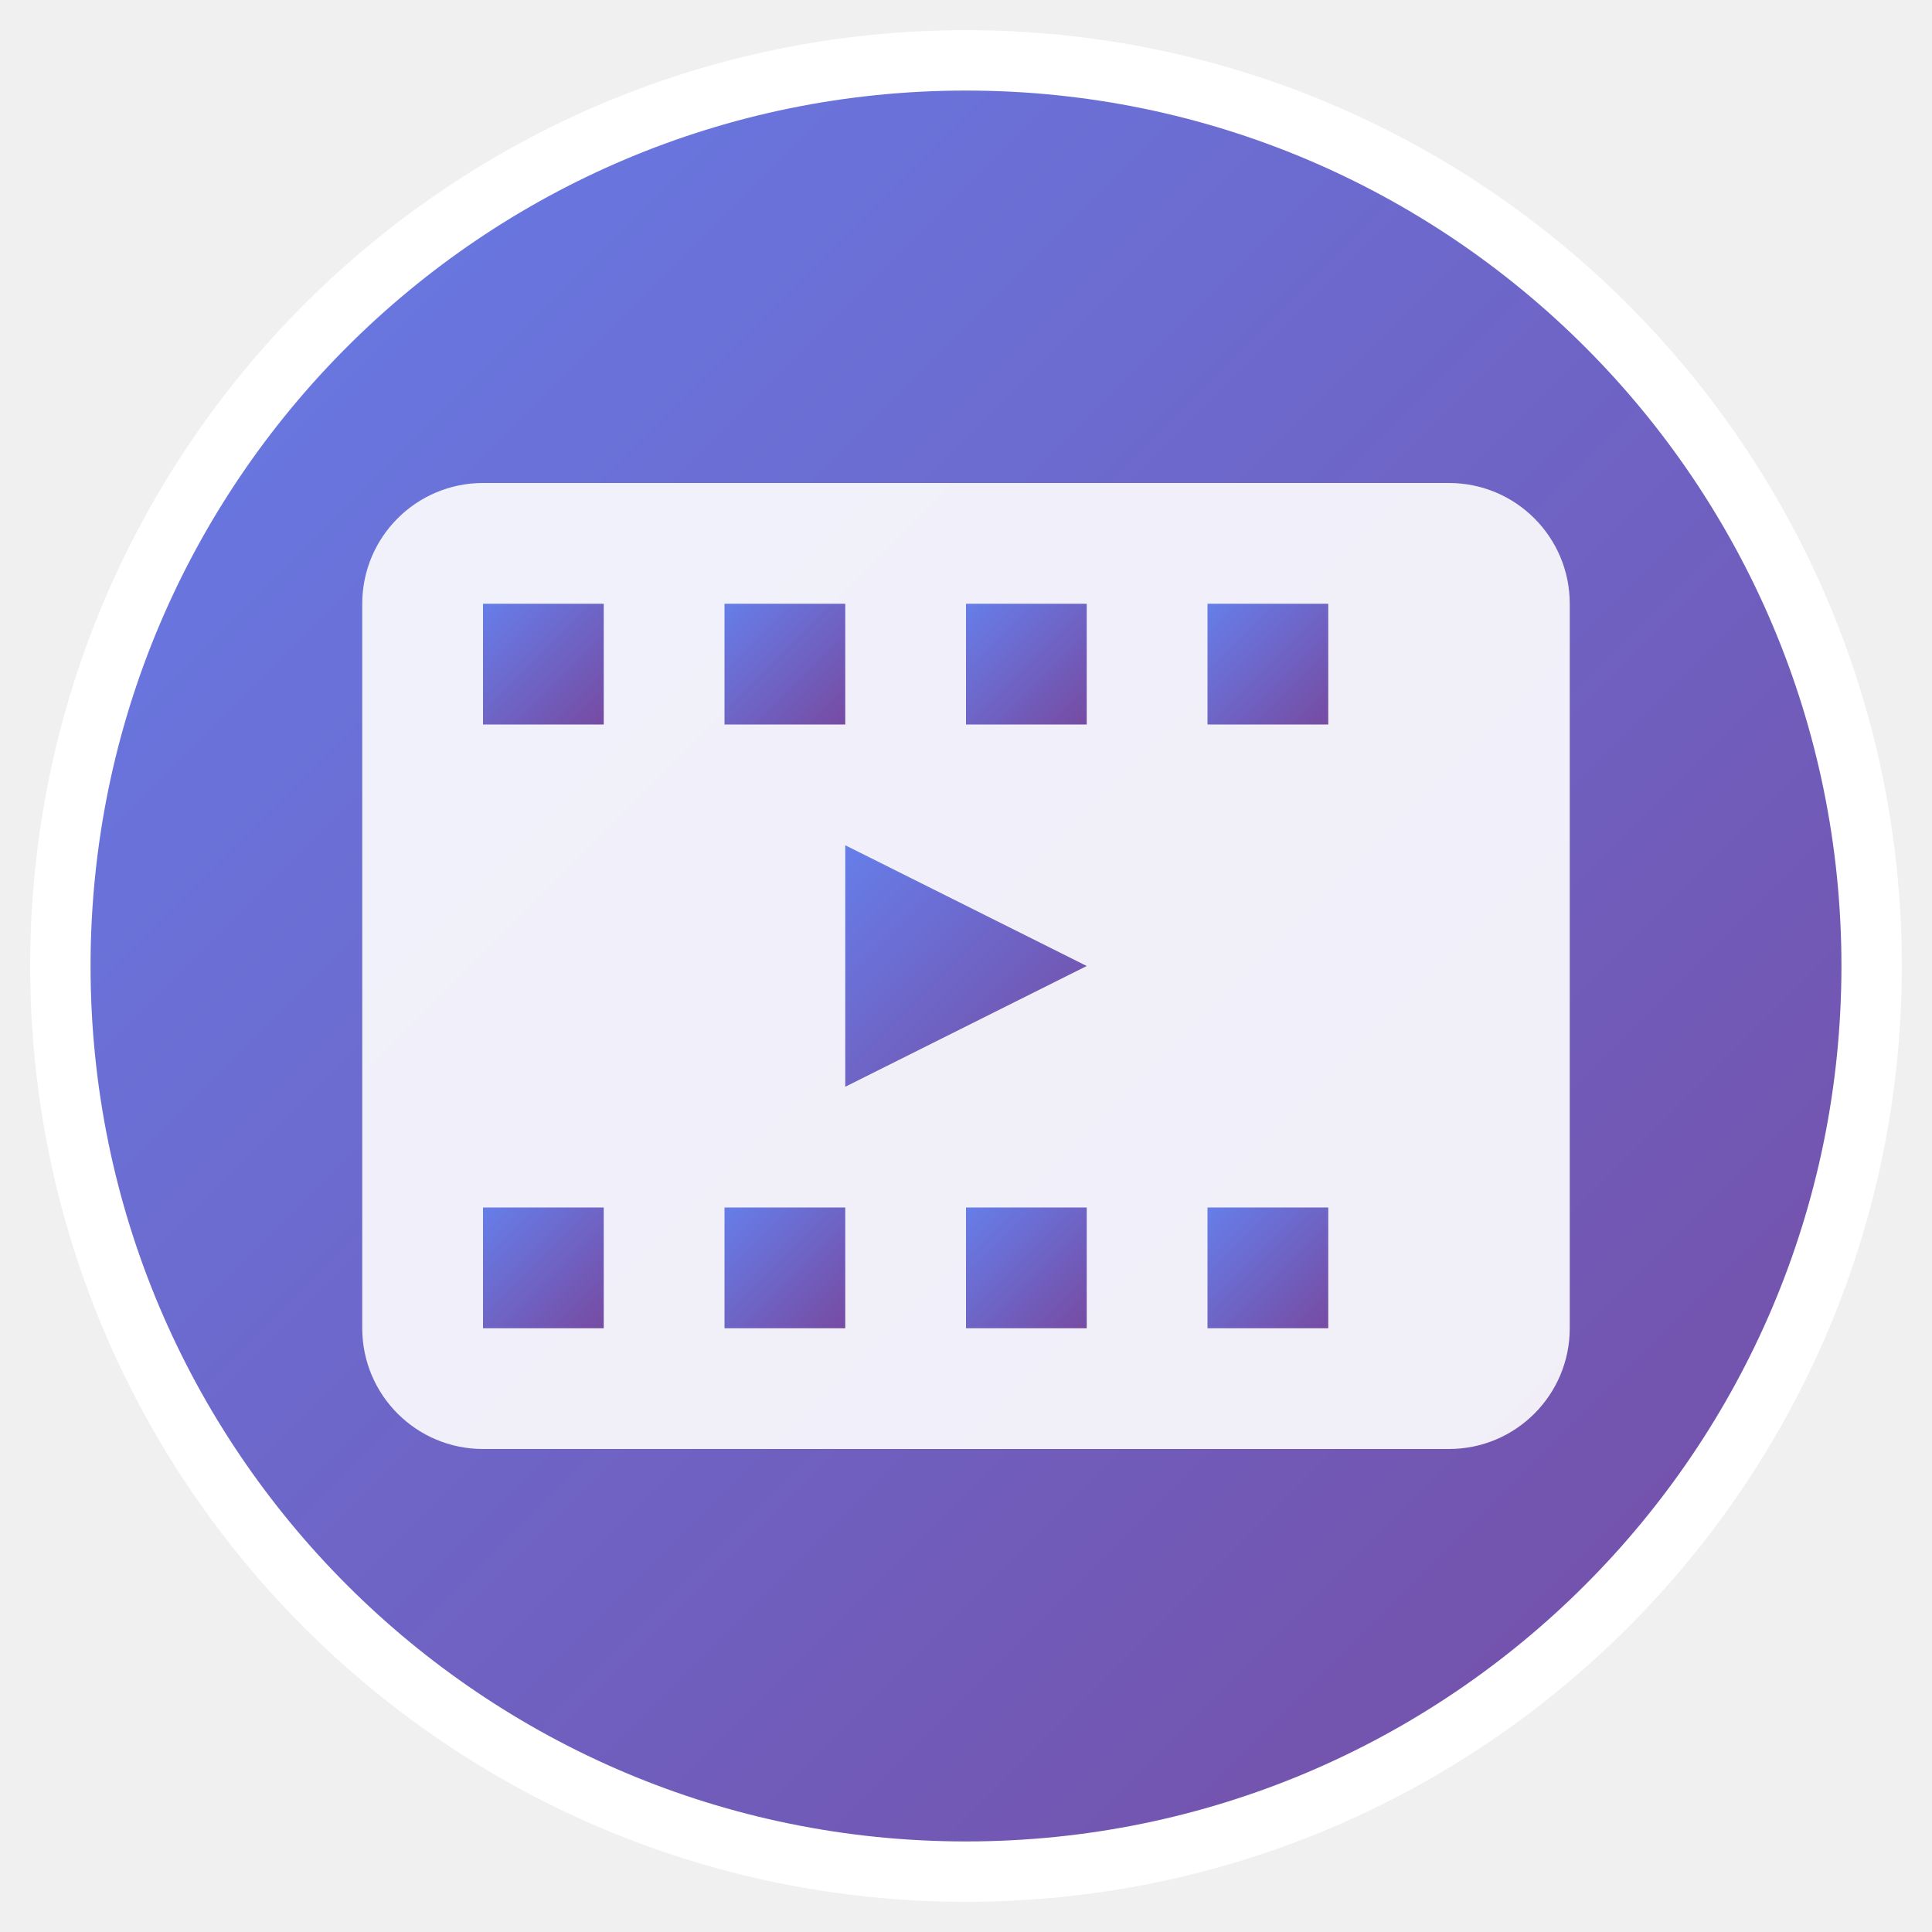
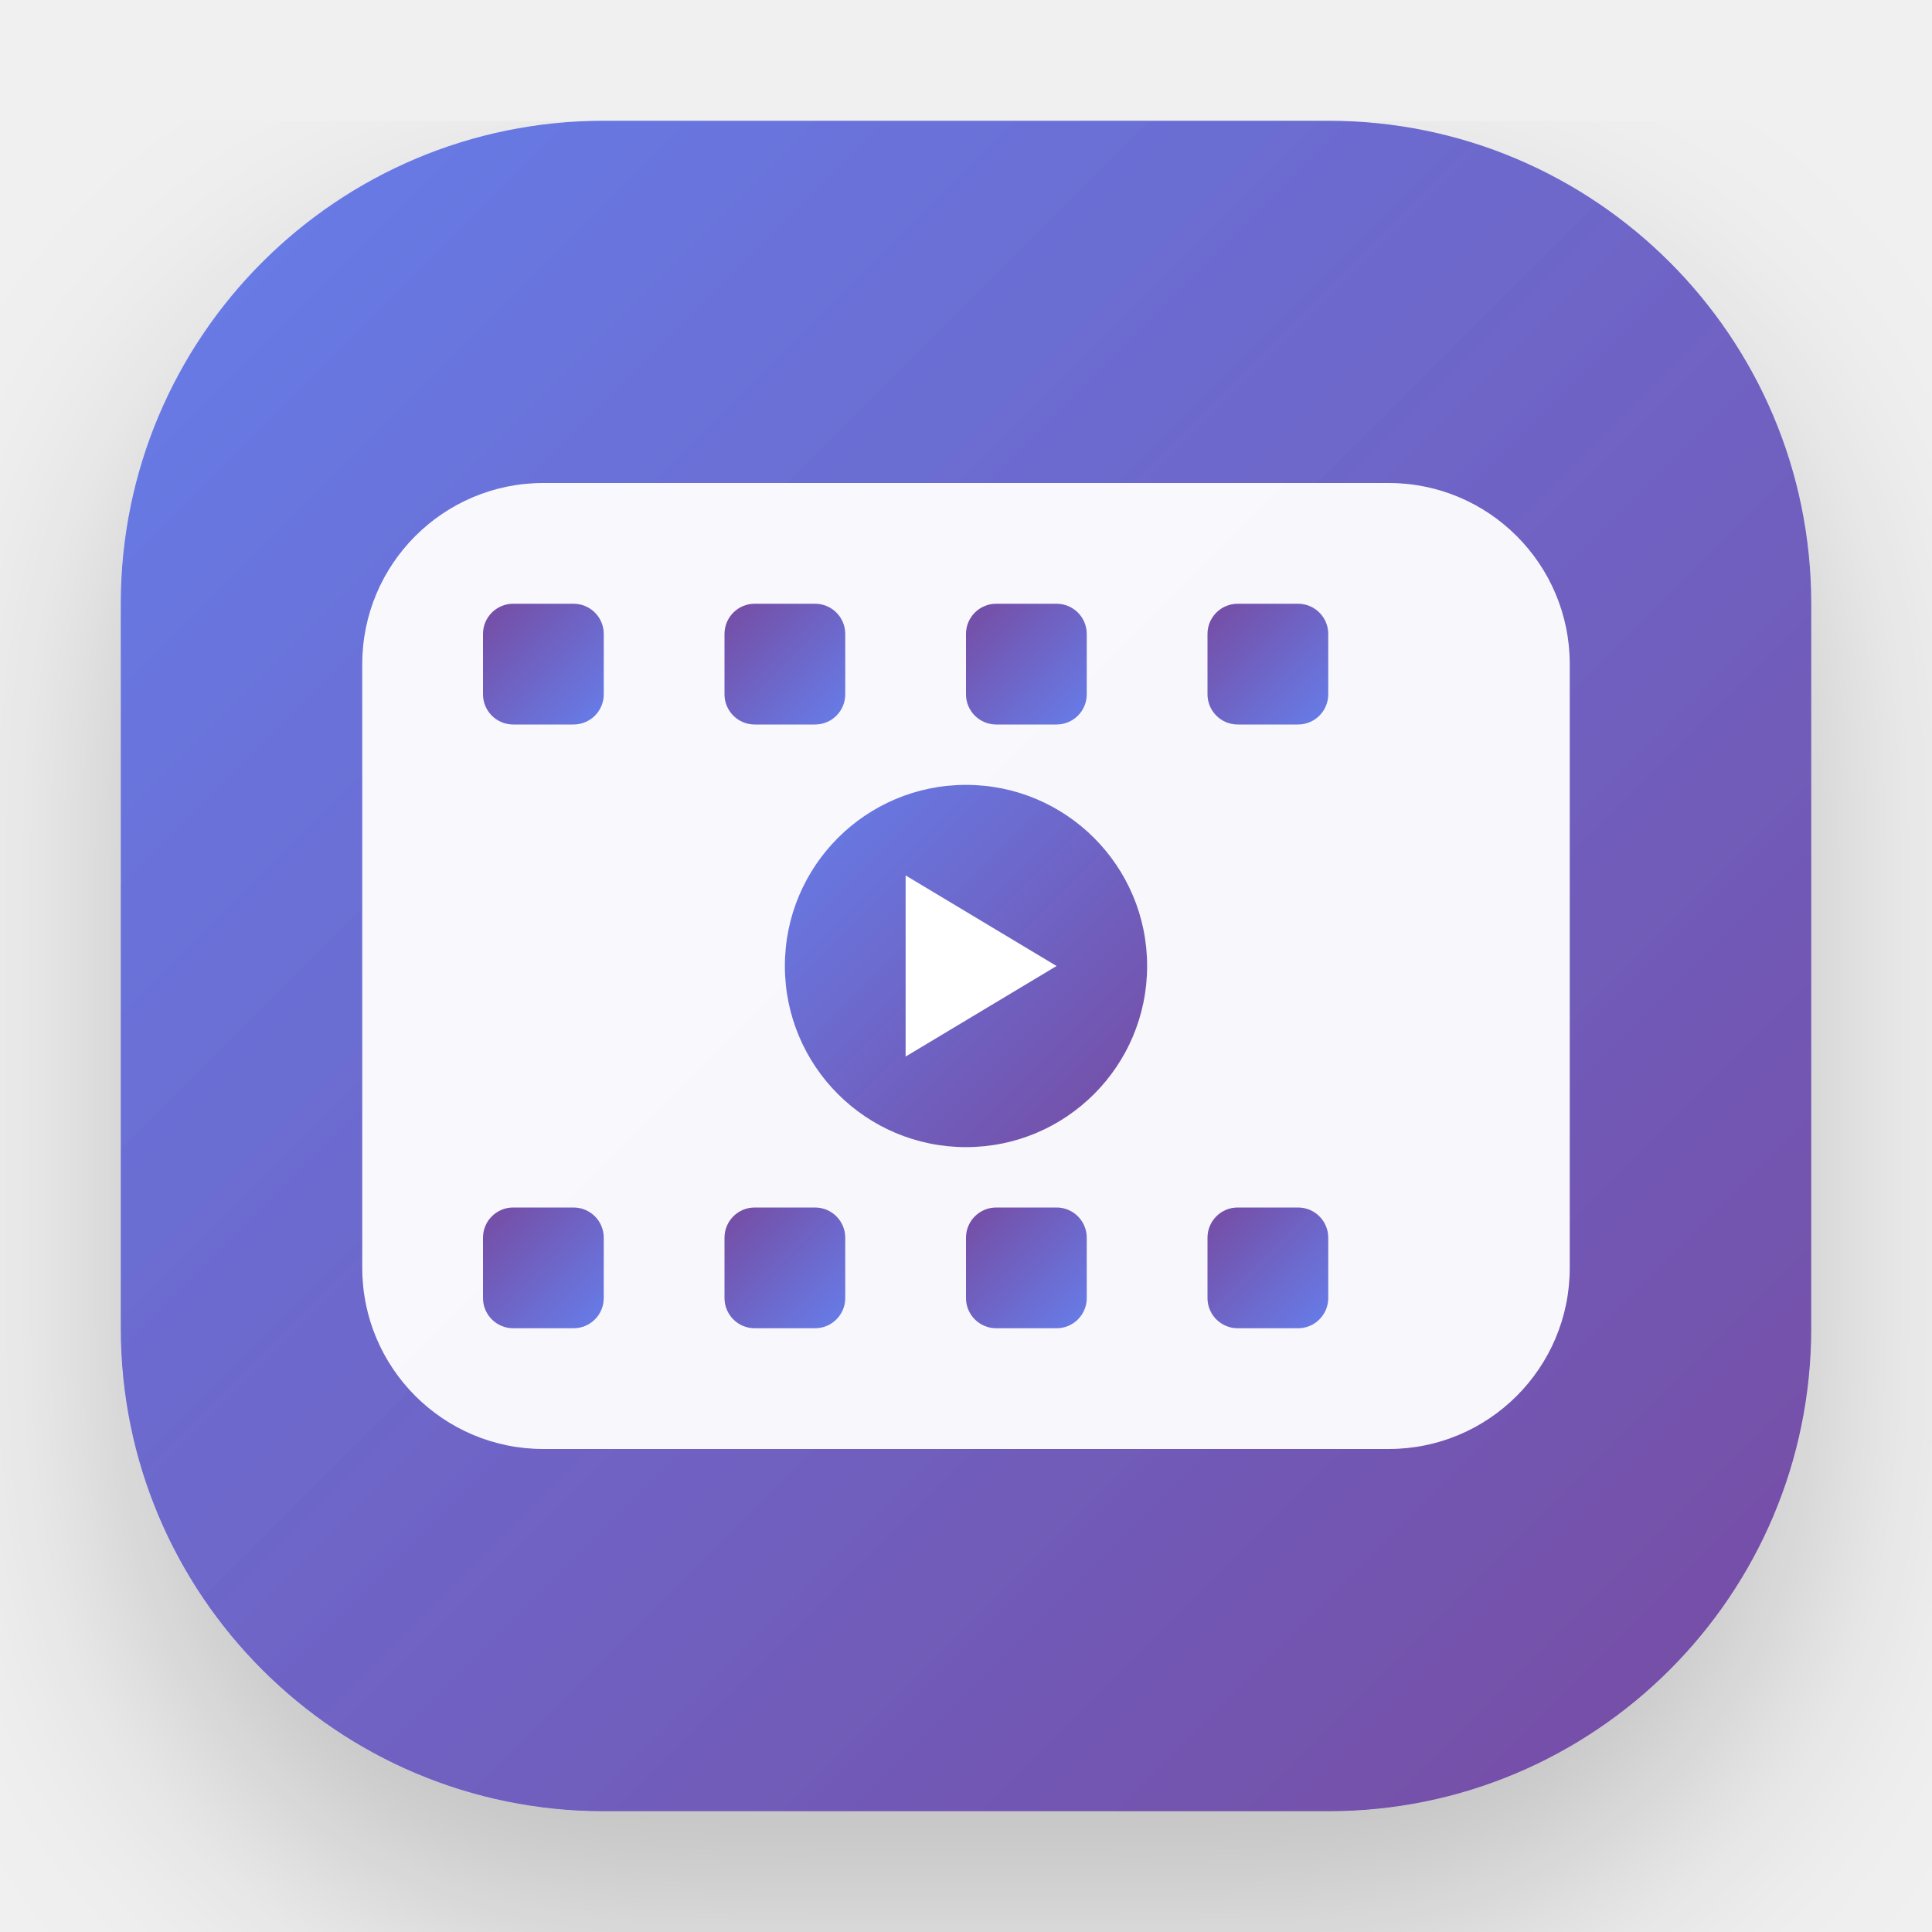
<svg xmlns="http://www.w3.org/2000/svg" viewBox="0 0 32 32" width="32" height="32">
  <defs>
    <linearGradient id="gradient" x1="0%" y1="0%" x2="100%" y2="100%">
      <stop offset="0%" style="stop-color:#667eea;stop-opacity:1" />
      <stop offset="100%" style="stop-color:#764ba2;stop-opacity:1" />
    </linearGradient>
+     <linearGradient id="gradient2" x1="0%" y1="0%" x2="100%" y2="100%">
+       <stop offset="0%" style="stop-color:#764ba2;stop-opacity:1" />
+       <stop offset="100%" style="stop-color:#667eea;stop-opacity:1" />
+     </linearGradient>
+     <filter id="shadow" x="-50%" y="-50%" width="200%" height="200%">
+       <feDropShadow dx="0" dy="2" stdDeviation="2" flood-opacity="0.2" />
+     </filter>
  </defs>
-   <circle cx="16" cy="16" r="15" fill="url(#gradient)" stroke="#fff" stroke-width="1" />
-   <rect x="6" y="8" width="20" height="16" rx="2" fill="#fff" opacity="0.9" />
-   <rect x="8" y="10" width="2" height="2" fill="url(#gradient)" />
-   <rect x="12" y="10" width="2" height="2" fill="url(#gradient)" />
-   <rect x="16" y="10" width="2" height="2" fill="url(#gradient)" />
-   <rect x="20" y="10" width="2" height="2" fill="url(#gradient)" />
-   <rect x="8" y="20" width="2" height="2" fill="url(#gradient)" />
-   <rect x="12" y="20" width="2" height="2" fill="url(#gradient)" />
-   <rect x="16" y="20" width="2" height="2" fill="url(#gradient)" />
-   <rect x="20" y="20" width="2" height="2" fill="url(#gradient)" />
-   <polygon points="14,14 14,18 18,16" fill="url(#gradient)" />
+   <rect x="2" y="2" width="28" height="28" rx="8" fill="url(#gradient)" filter="url(#shadow)" />
+   <rect x="6" y="8" width="20" height="16" rx="3" fill="#ffffff" opacity="0.95" />
+   <rect x="8" y="10" width="2" height="2" rx="0.5" fill="url(#gradient2)" />
+   <rect x="12" y="10" width="2" height="2" rx="0.5" fill="url(#gradient2)" />
+   <rect x="16" y="10" width="2" height="2" rx="0.5" fill="url(#gradient2)" />
+   <rect x="20" y="10" width="2" height="2" rx="0.5" fill="url(#gradient2)" />
+   <rect x="8" y="20" width="2" height="2" rx="0.5" fill="url(#gradient2)" />
+   <rect x="12" y="20" width="2" height="2" rx="0.5" fill="url(#gradient2)" />
+   <rect x="16" y="20" width="2" height="2" rx="0.5" fill="url(#gradient2)" />
+   <rect x="20" y="20" width="2" height="2" rx="0.5" fill="url(#gradient2)" />
+   <circle cx="16" cy="16" r="3" fill="url(#gradient)" />
+   <polygon points="15,14.5 15,17.5 17.5,16" fill="#ffffff" />
+   <line x1="7" y1="13" x2="25" y2="13" stroke="url(#gradient2)" stroke-width="0.5" opacity="0.5" />
+   <line x1="7" y1="19" x2="25" y2="19" stroke="url(#gradient2)" stroke-width="0.5" opacity="0.5" />
</svg>
